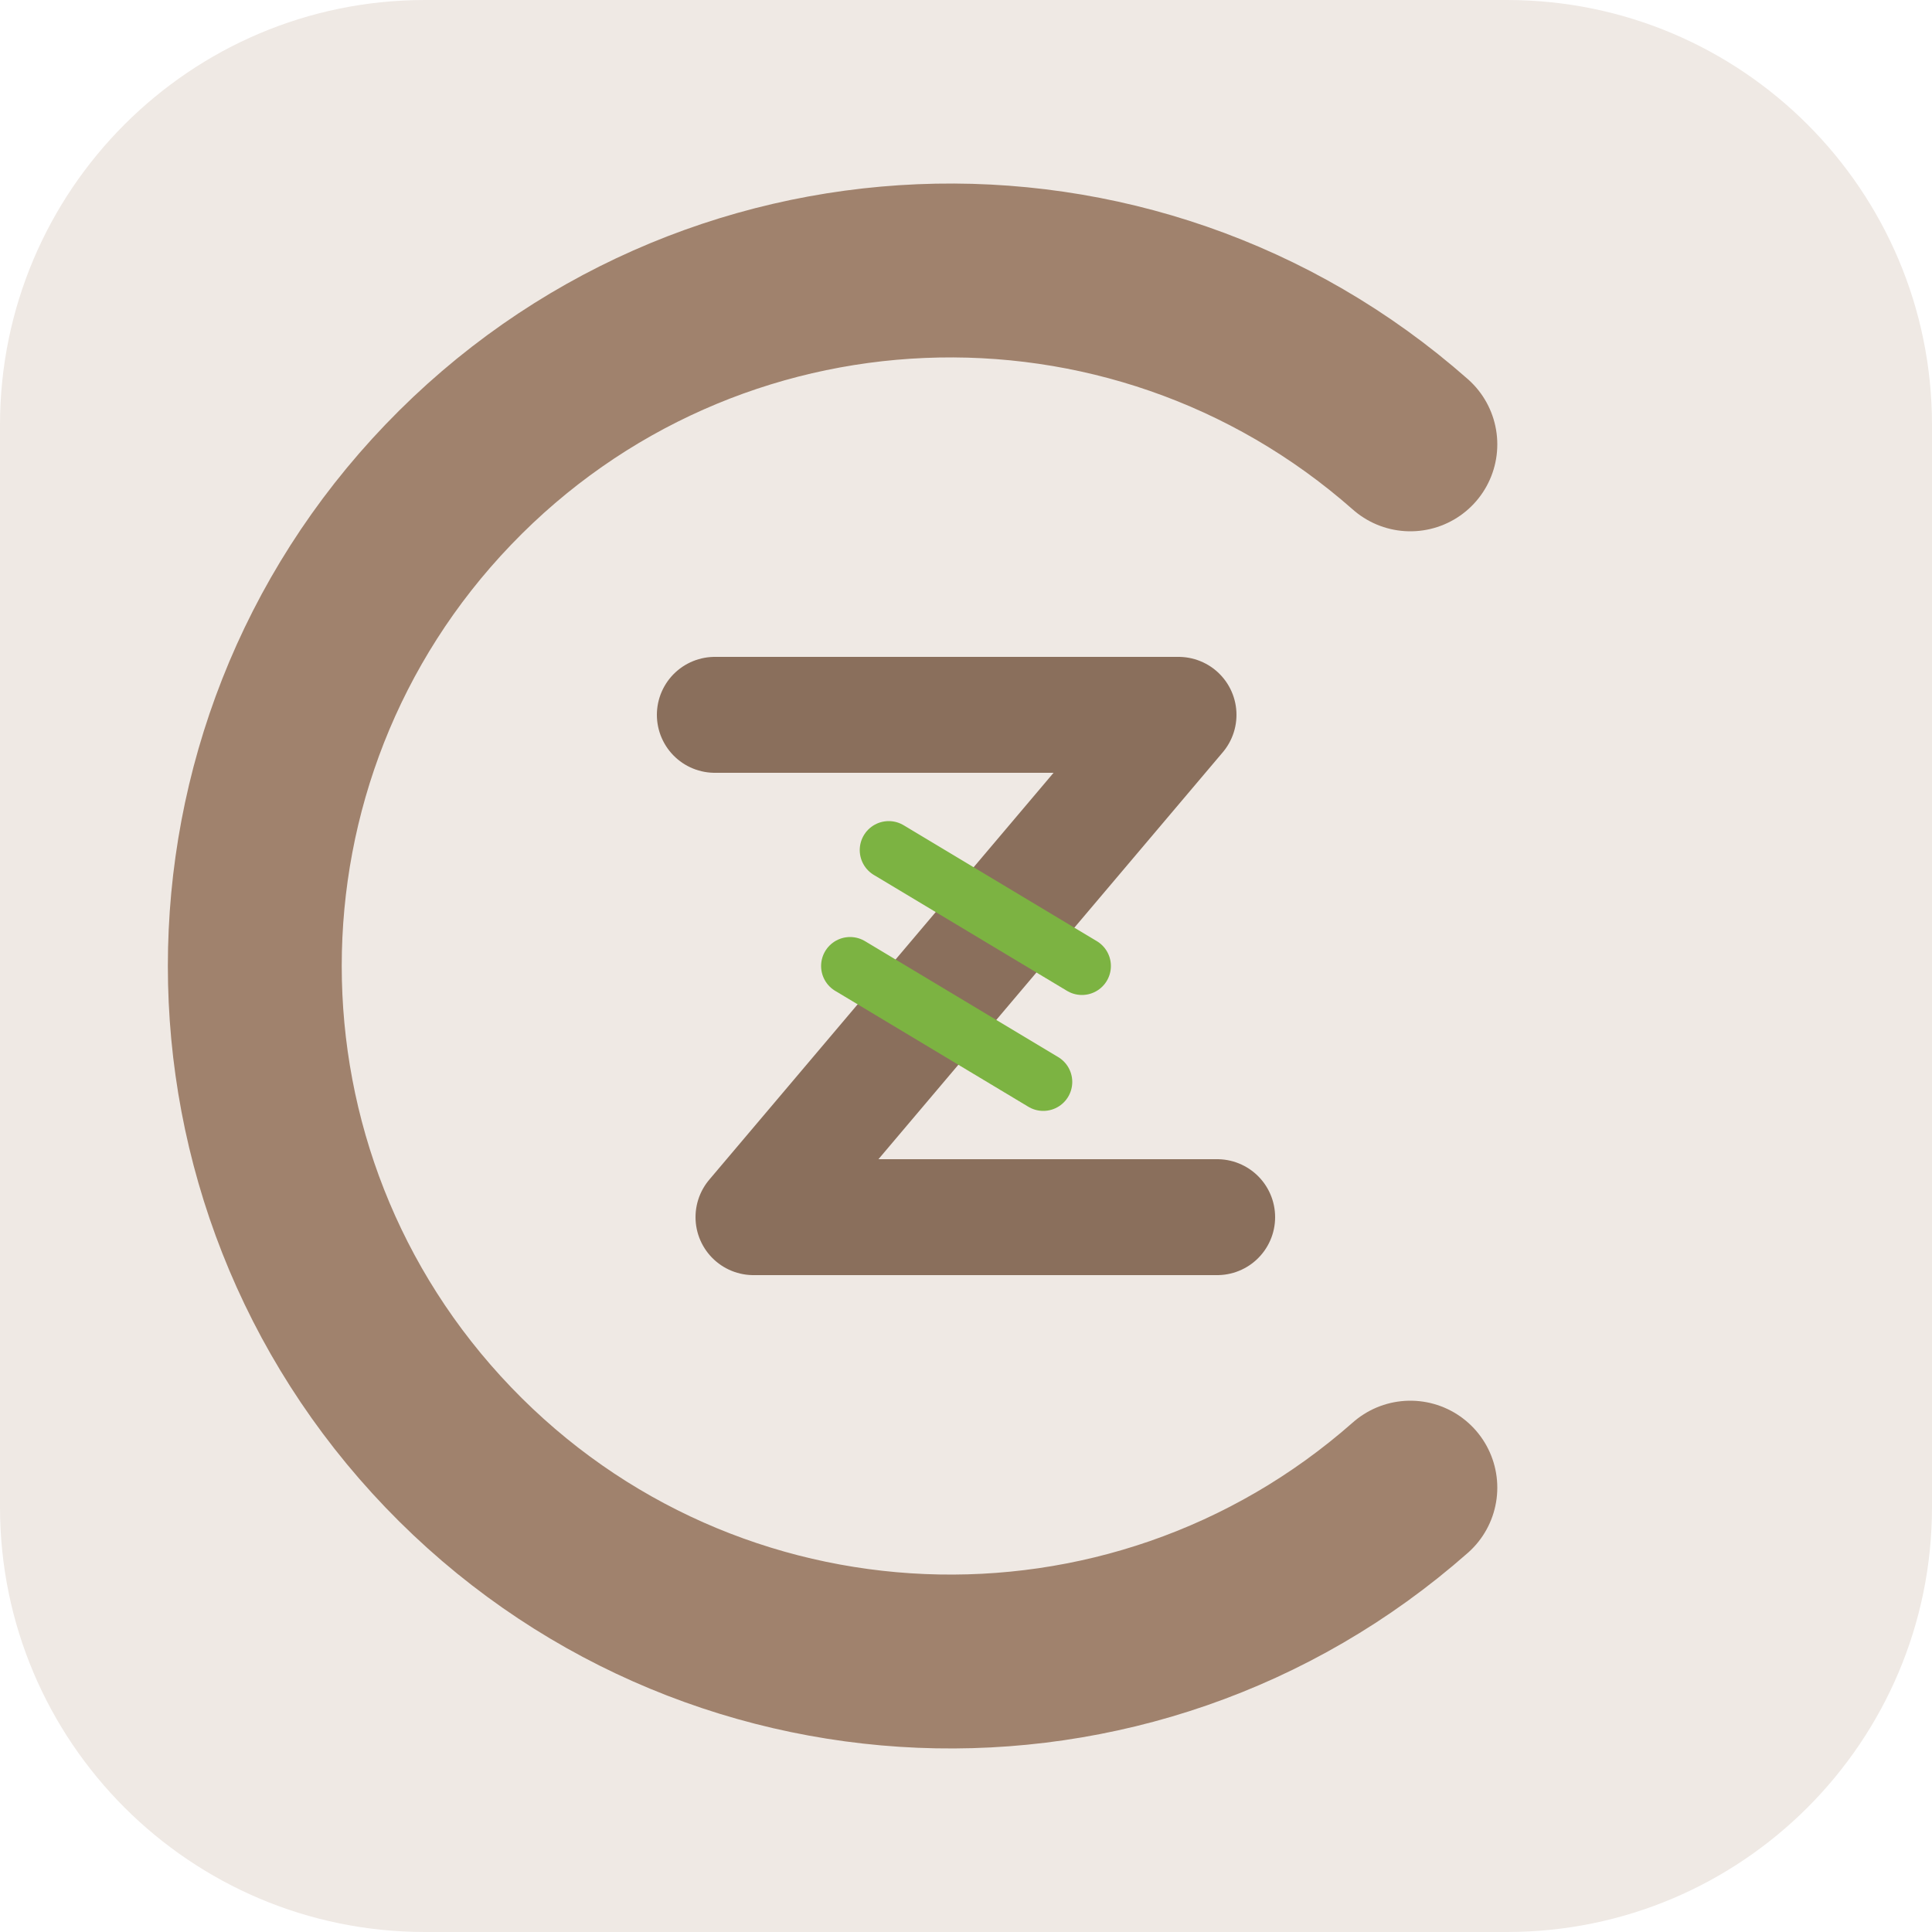
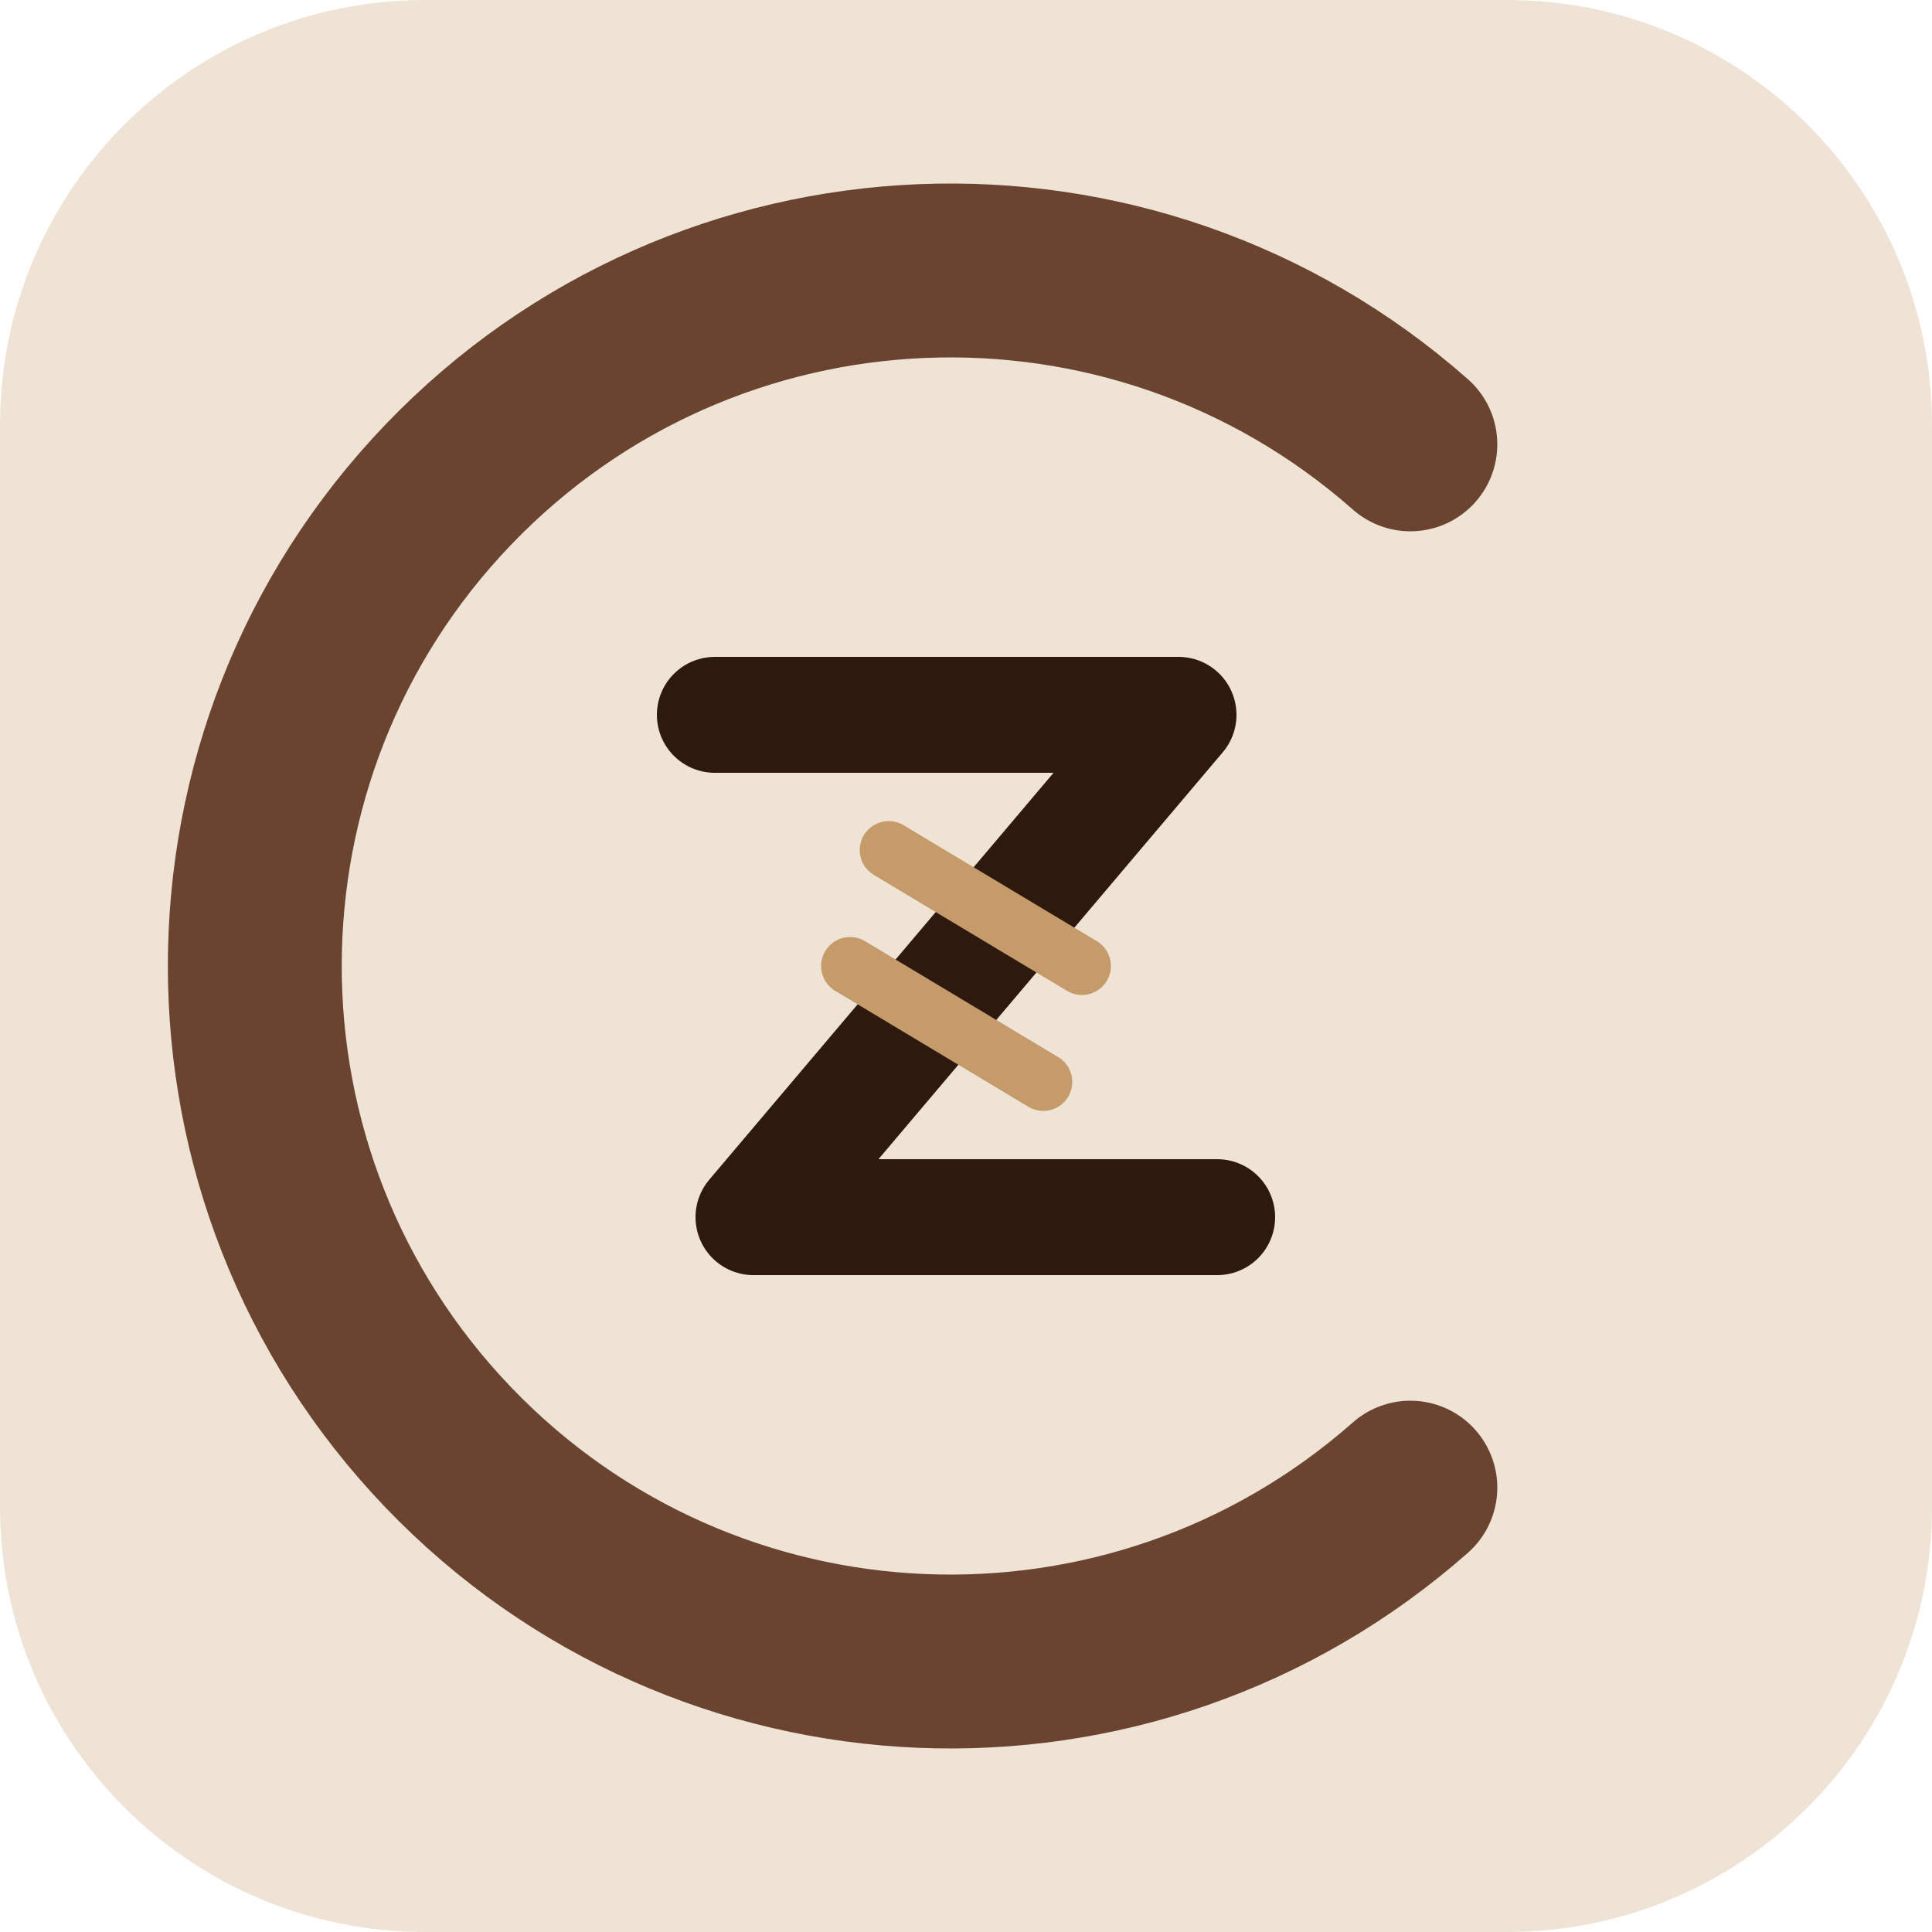
<svg xmlns="http://www.w3.org/2000/svg" viewBox="0 0 100 100" width="100" height="100">
-   <rect width="100" height="100" rx="22" fill="#EFE9E4" />
-   <path d="M73 23 A36 36 0 1 0 73 77" fill="none" stroke="#A0826D" stroke-width="9" stroke-linecap="round" />
-   <path d="M37 37 L61 37 L39 63 L63 63" fill="none" stroke="#8A6F5C" stroke-width="6" stroke-linecap="round" stroke-linejoin="round" />
-   <g stroke="#7CB342" stroke-width="3" stroke-linecap="round">
+   <rect width="100" height="100" rx="22" fill="#EFE3D6" />
+   <path d="M73 23 A36 36 0 1 0 73 77" fill="none" stroke="#6B4430" stroke-width="9" stroke-linecap="round" />
+   <path d="M37 37 L61 37 L39 63 L63 63" fill="none" stroke="#2D190E" stroke-width="6" stroke-linecap="round" stroke-linejoin="round" />
+   <g stroke="#C59B6A" stroke-width="3" stroke-linecap="round">
    <line x1="46" y1="44" x2="56" y2="50" />
    <line x1="44" y1="50" x2="54" y2="56" />
  </g>
</svg>
